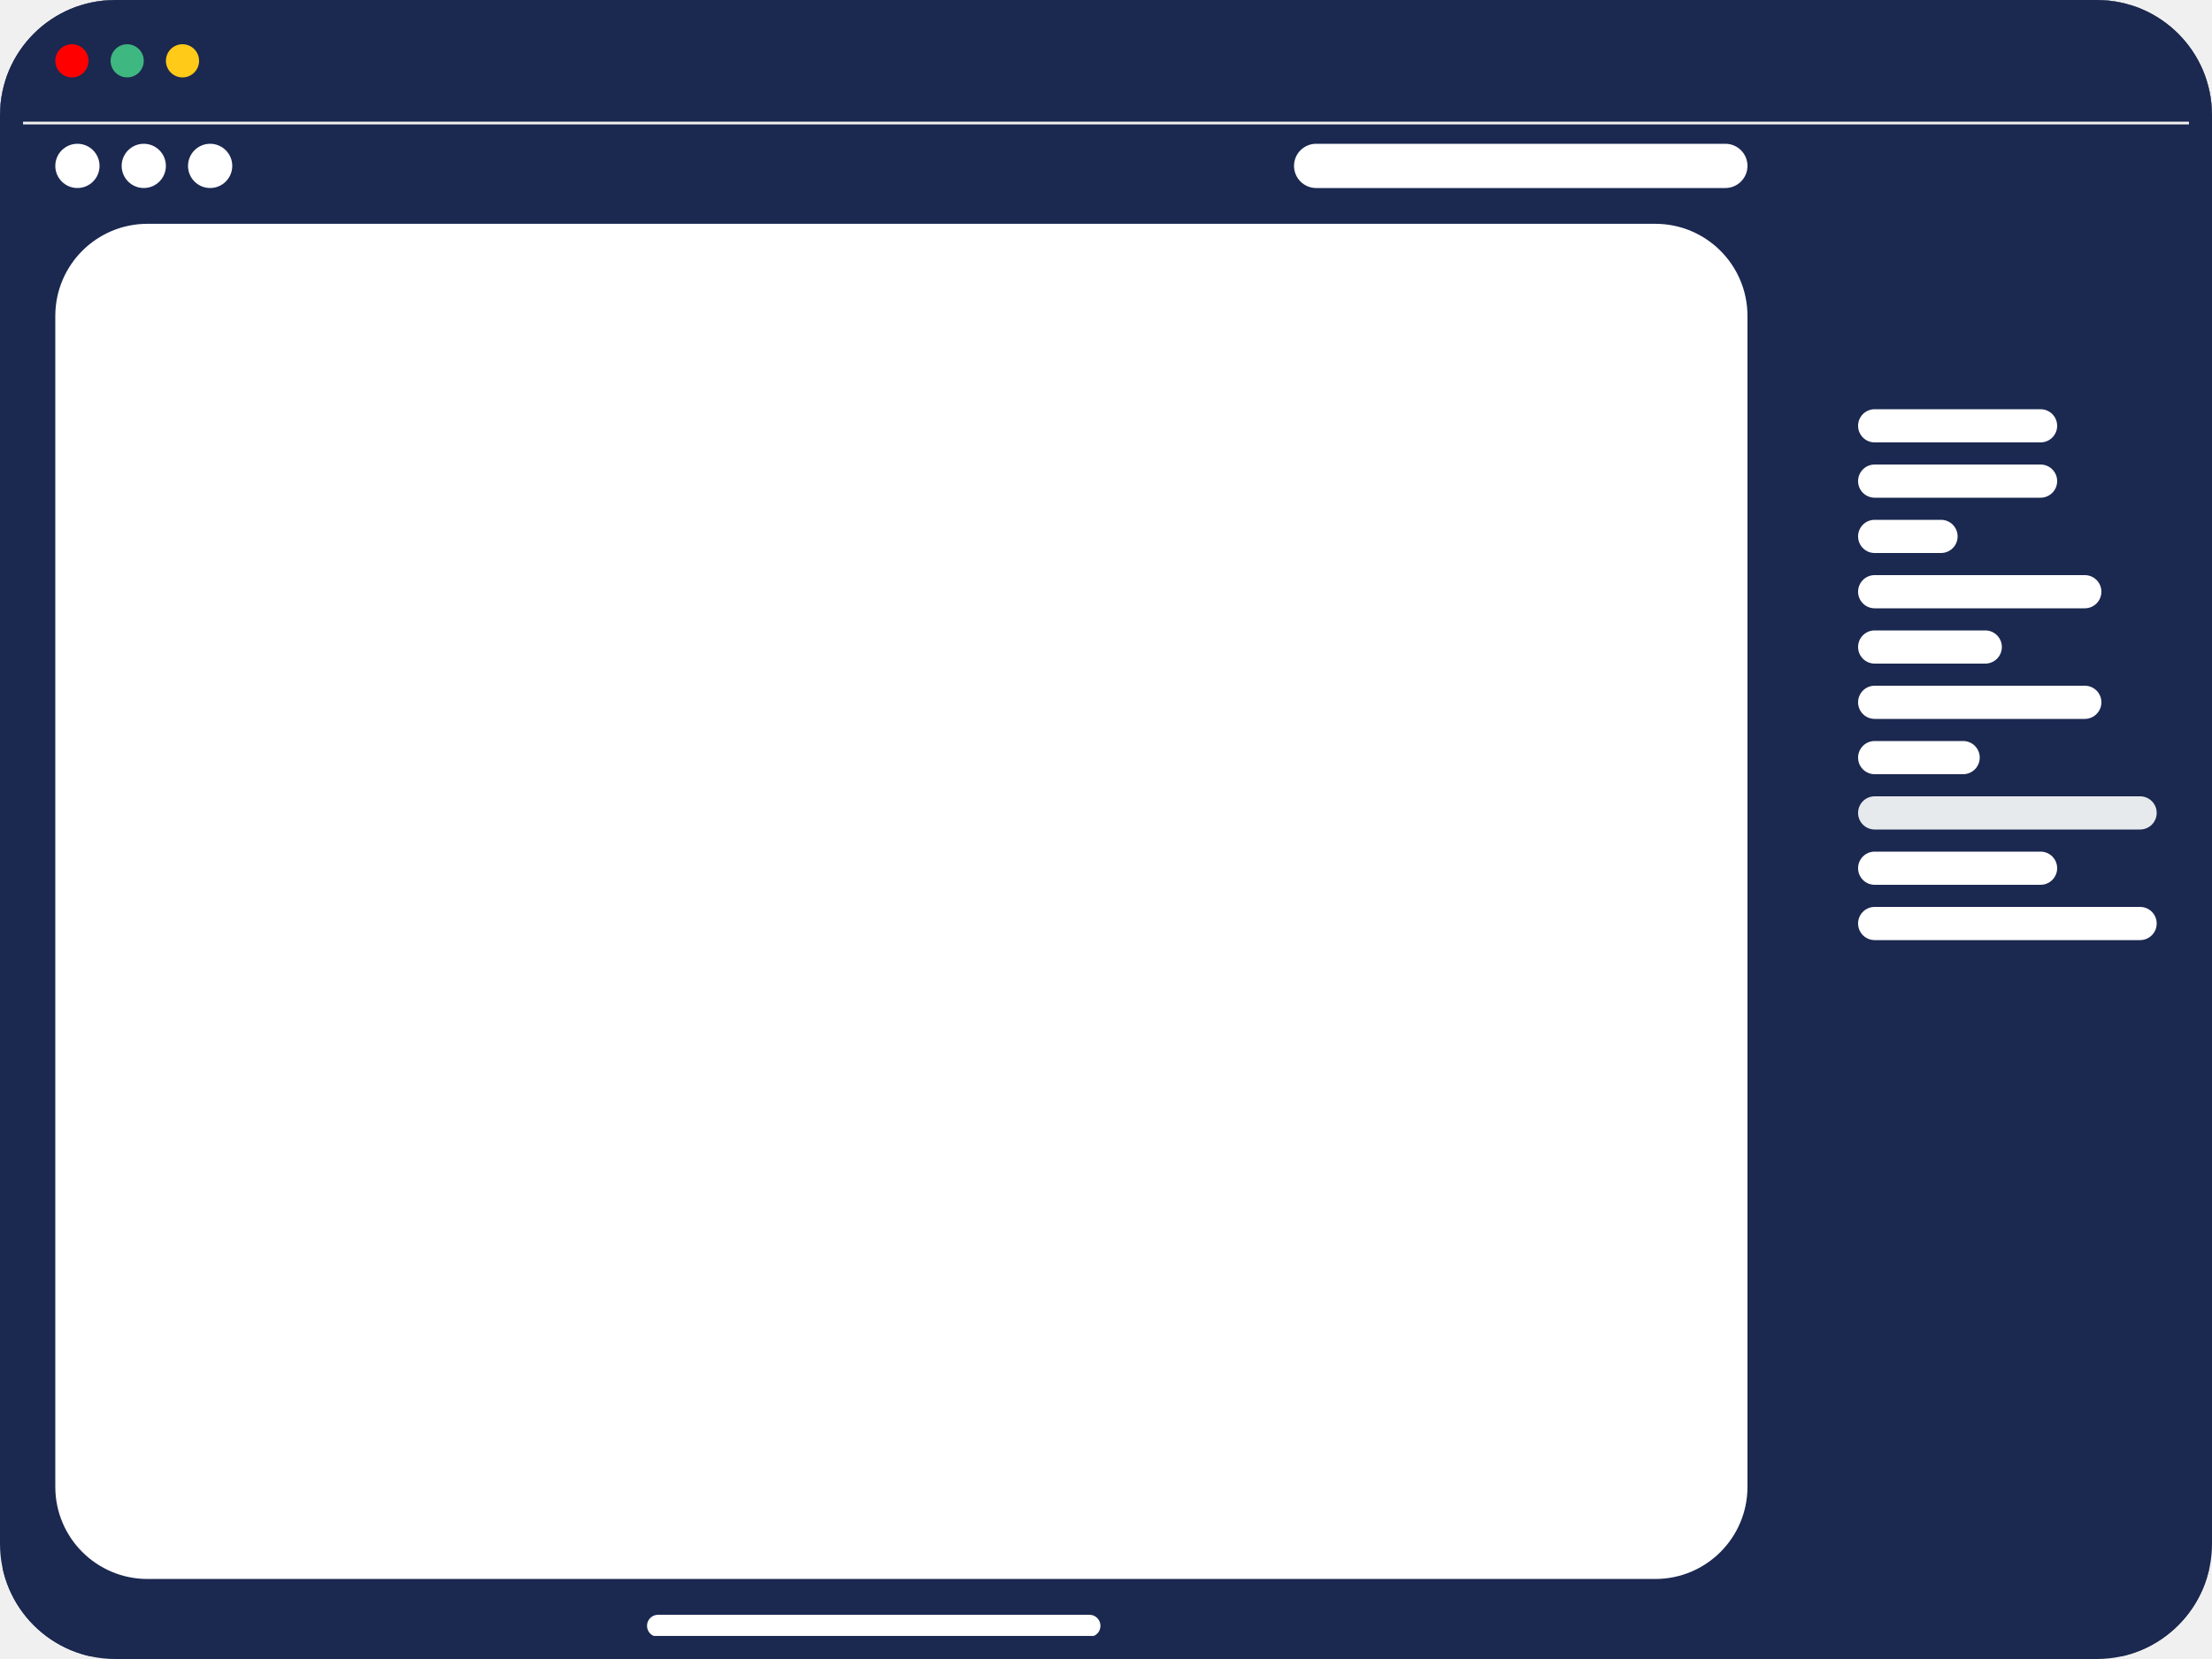
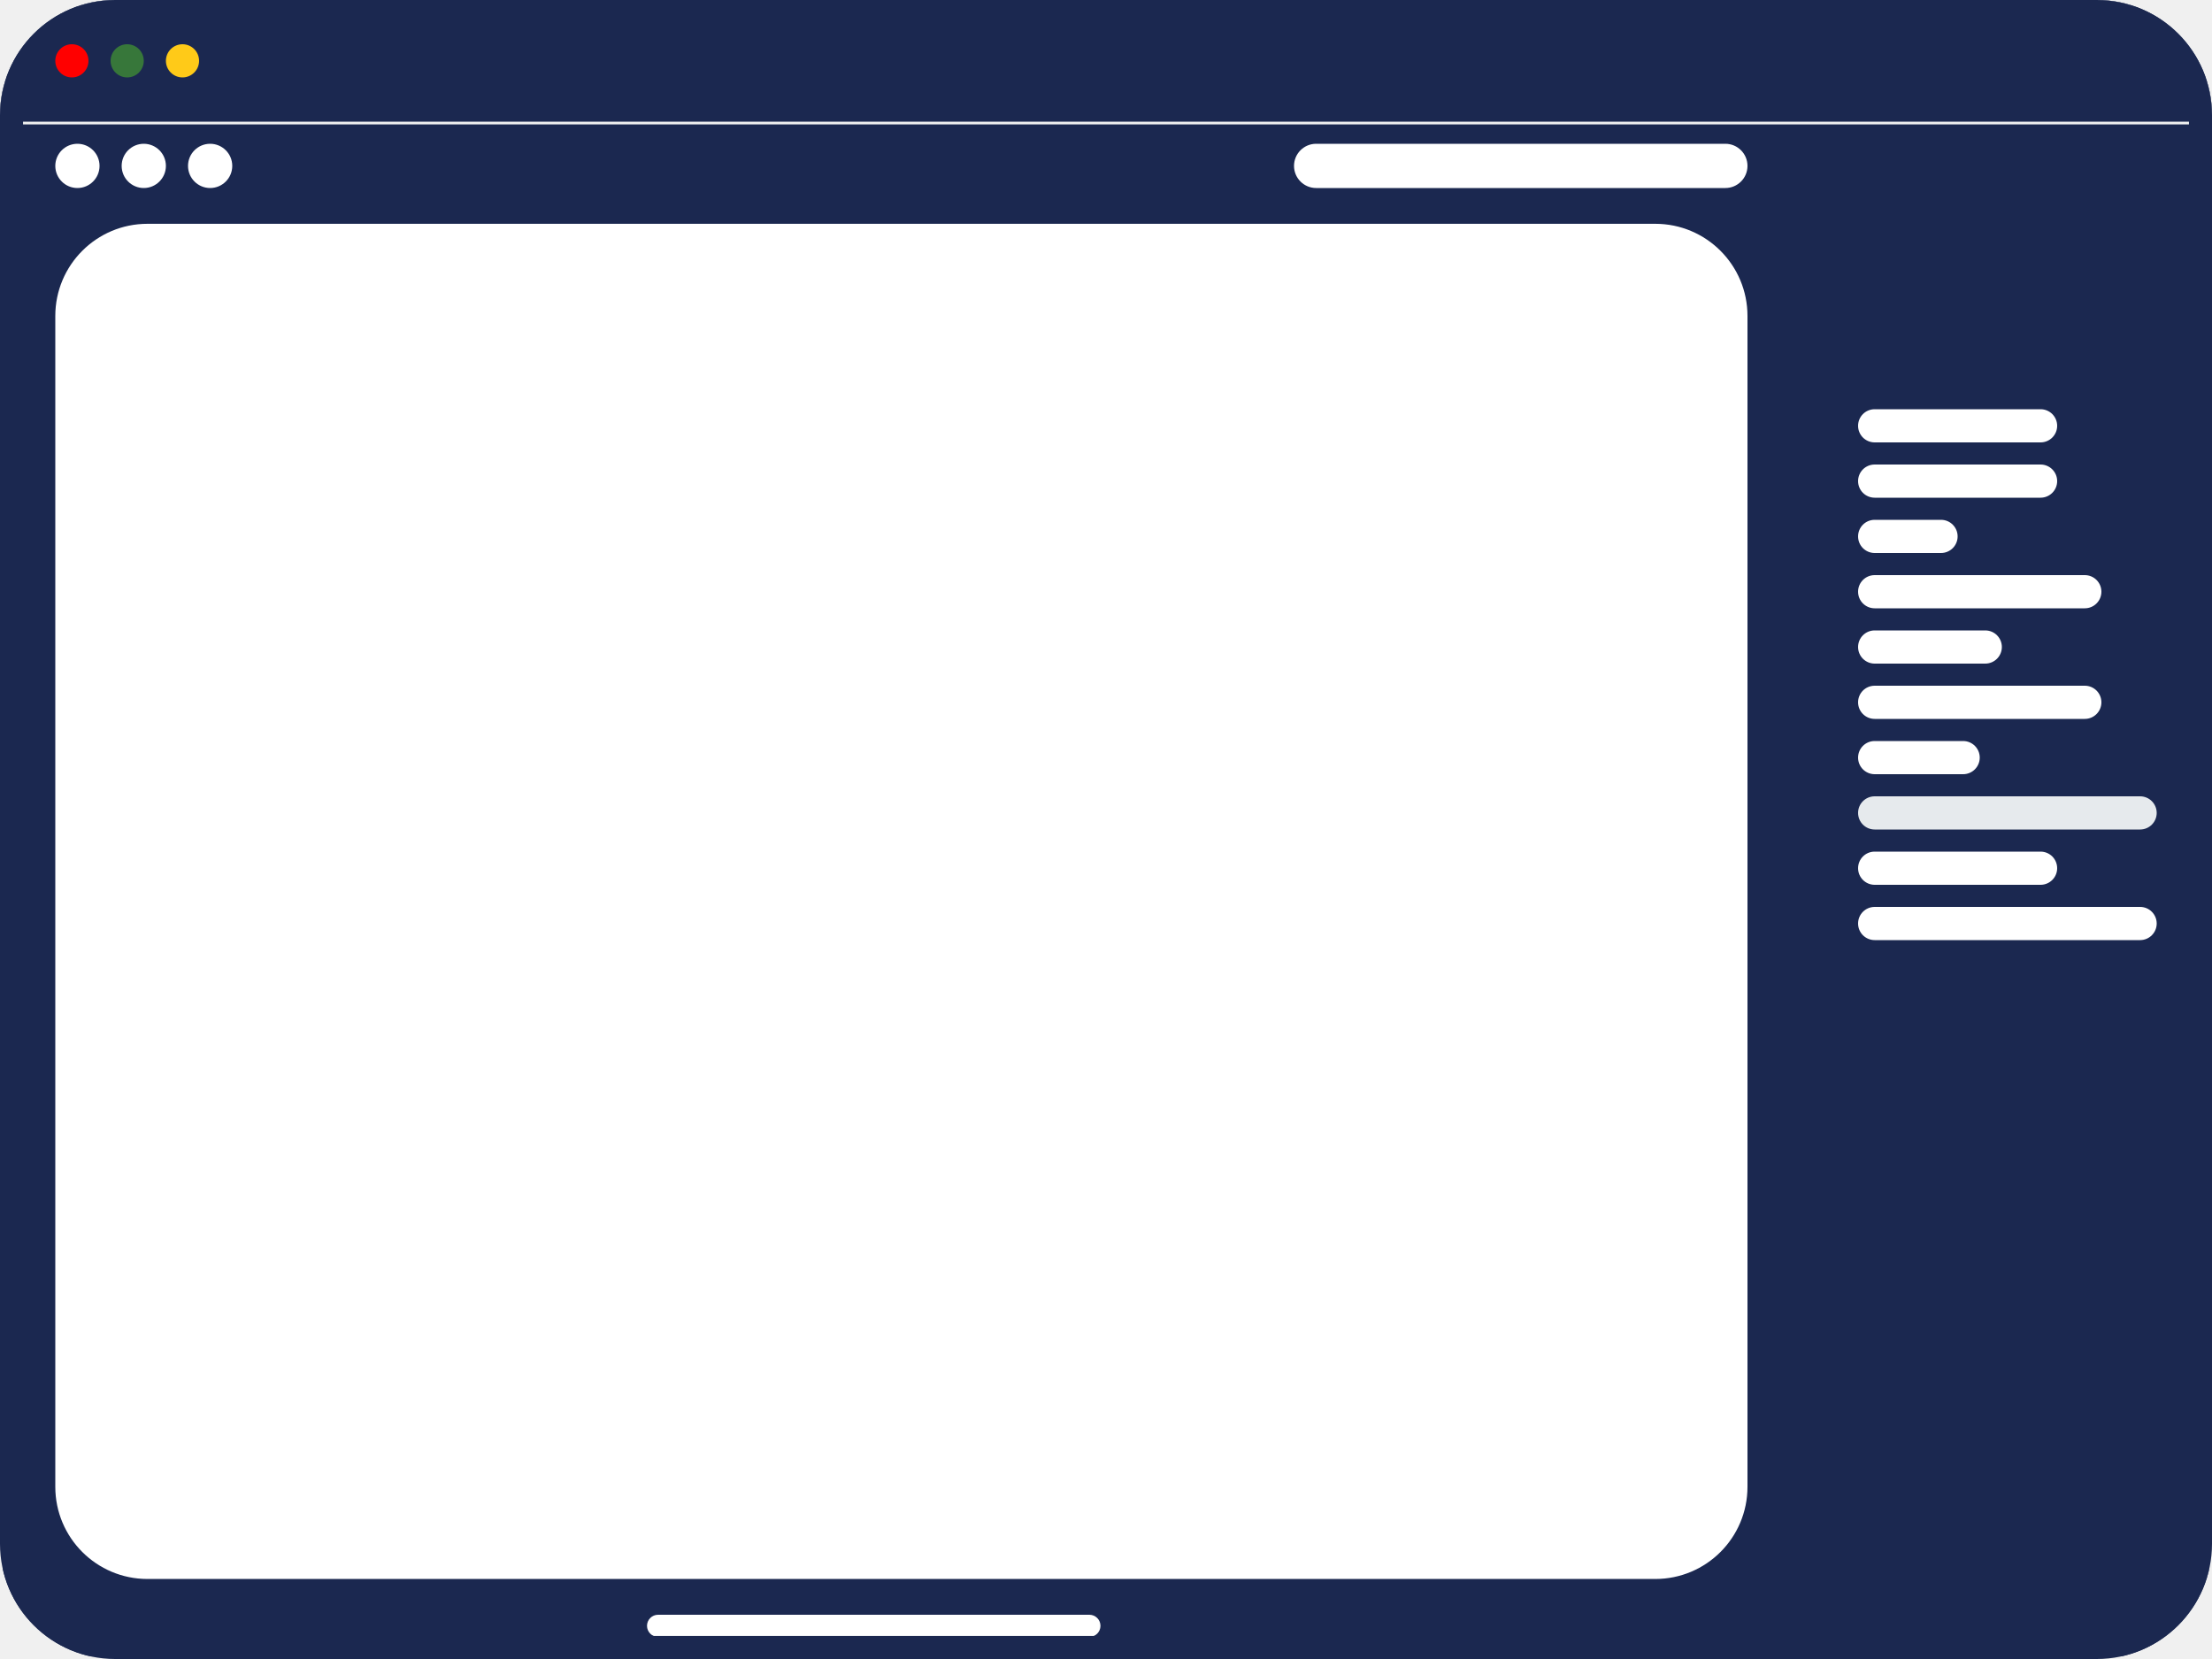
<svg xmlns="http://www.w3.org/2000/svg" width="96" height="72" viewBox="0 0 96 72" fill="none">
  <g clip-path="url(#clip0_797_3975)">
    <path d="M0 0H96V5.28H0V0Z" fill="#1B2850" />
    <mask id="mask0_797_3975" style="mask-type:luminance" maskUnits="userSpaceOnUse" x="0" y="0" width="96" height="6">
      <path d="M0 0H96V5.28H0V0Z" fill="white" />
    </mask>
    <g mask="url(#mask0_797_3975)">
      <path d="M-0 9.76026e-06V-0.24H-0.24V9.76026e-06H-0ZM96 9.76026e-06H96.24V-0.24H96V9.76026e-06ZM-0 0.24H96V-0.24H-0V0.24ZM95.76 9.76026e-06V5.28H96.24V9.76026e-06H95.76ZM0.24 5.28V9.76026e-06H-0.24V5.28H0.24Z" fill="#E6EAED" />
    </g>
    <path d="M3.12 3.36C3.518 3.36 3.84 3.038 3.84 2.64C3.84 2.242 3.518 1.92 3.12 1.92C2.723 1.92 2.4 2.242 2.4 2.64C2.4 3.038 2.723 3.36 3.12 3.36Z" fill="#FF0000" />
-     <path d="M5.52 3.36C5.917 3.36 6.24 3.038 6.24 2.64C6.24 2.242 5.917 1.92 5.52 1.92C5.122 1.92 4.8 2.242 4.8 2.64C4.8 3.038 5.122 3.36 5.52 3.36Z" fill="#3EB780" />
+     <path d="M5.52 3.36C5.917 3.36 6.24 3.038 6.24 2.64C6.24 2.242 5.917 1.92 5.52 1.92C5.122 1.92 4.8 2.242 4.8 2.64C4.8 3.038 5.122 3.36 5.52 3.36Z" fill="#37773a" />
    <path d="M7.92 3.36C8.318 3.36 8.64 3.038 8.64 2.64C8.64 2.242 8.318 1.92 7.92 1.92C7.523 1.92 7.2 2.242 7.2 2.64C7.2 3.038 7.523 3.36 7.92 3.36Z" fill="#FFCA18" />
    <path d="M0.12 5.4H95.88V71.88H0.12V5.4Z" fill="#1B2850" />
    <path d="M3.36 8.16C3.891 8.16 4.32 7.73 4.32 7.2C4.32 6.67 3.891 6.24 3.36 6.24C2.83 6.24 2.4 6.67 2.4 7.2C2.4 7.73 2.83 8.16 3.36 8.16Z" fill="white" />
    <path d="M6.24 8.16C6.77 8.16 7.2 7.73 7.2 7.2C7.2 6.67 6.77 6.24 6.24 6.24C5.71 6.24 5.28 6.67 5.28 7.2C5.28 7.73 5.71 8.16 6.24 8.16Z" fill="white" />
    <path d="M9.12 8.16C9.65 8.16 10.08 7.73 10.08 7.2C10.08 6.67 9.65 6.24 9.12 6.24C8.59 6.24 8.16 6.67 8.16 7.2C8.16 7.73 8.59 8.16 9.12 8.16Z" fill="white" />
    <path d="M74.88 6.24H57.12C56.59 6.24 56.16 6.67 56.16 7.2C56.16 7.73 56.59 8.16 57.12 8.16H74.88C75.41 8.16 75.84 7.73 75.84 7.2C75.84 6.67 75.41 6.24 74.88 6.24Z" fill="white" />
    <path d="M71.84 9.713H6.4C4.191 9.713 2.4 11.504 2.4 13.713V64.527C2.4 66.736 4.191 68.527 6.4 68.527H71.84C74.049 68.527 75.84 66.736 75.84 64.527V13.713C75.84 11.504 74.049 9.713 71.84 9.713Z" fill="white" />
    <path d="M47.28 71.04H28.56C28.295 71.04 28.08 70.825 28.08 70.56C28.08 70.295 28.295 70.08 28.56 70.08H47.28C47.545 70.08 47.76 70.295 47.76 70.56C47.76 70.825 47.545 71.04 47.28 71.04Z" fill="white" />
    <mask id="mask1_797_3975" style="mask-type:luminance" maskUnits="userSpaceOnUse" x="78" y="5" width="18" height="67">
      <path d="M78.24 5.28H96V72H78.24V5.28Z" fill="white" />
    </mask>
    <g mask="url(#mask1_797_3975)">
      <path d="M95.76 5.28V72H96.24V5.28H95.76Z" fill="#E6EAED" />
    </g>
    <path d="M92.64 10.08H81.6C81.07 10.08 80.64 10.51 80.64 11.04C80.64 11.57 81.07 12 81.6 12H92.64C93.17 12 93.6 11.57 93.6 11.04C93.6 10.51 93.17 10.08 92.64 10.08Z" fill="#1B2850" />
    <path d="M88.56 17.76H81.36C80.962 17.76 80.64 18.082 80.64 18.48C80.64 18.878 80.962 19.2 81.36 19.2H88.56C88.957 19.2 89.28 18.878 89.28 18.48C89.28 18.082 88.957 17.76 88.56 17.76Z" fill="white" />
    <path d="M88.56 20.16H81.36C80.962 20.16 80.64 20.482 80.64 20.88C80.64 21.278 80.962 21.6 81.36 21.6H88.56C88.957 21.6 89.28 21.278 89.28 20.88C89.28 20.482 88.957 20.16 88.56 20.16Z" fill="white" />
    <path d="M84.24 22.56H81.36C80.962 22.56 80.64 22.882 80.64 23.28C80.64 23.678 80.962 24 81.36 24H84.24C84.637 24 84.96 23.678 84.96 23.28C84.96 22.882 84.637 22.56 84.24 22.56Z" fill="white" />
    <path d="M90.48 24.96H81.36C80.962 24.96 80.64 25.282 80.64 25.68C80.64 26.078 80.962 26.4 81.36 26.4H90.48C90.877 26.4 91.2 26.078 91.2 25.68C91.2 25.282 90.877 24.96 90.48 24.96Z" fill="white" />
    <path d="M86.16 27.36H81.36C80.962 27.36 80.64 27.682 80.64 28.08C80.64 28.478 80.962 28.8 81.36 28.8H86.16C86.557 28.8 86.88 28.478 86.88 28.08C86.88 27.682 86.557 27.36 86.16 27.36Z" fill="white" />
    <path d="M90.48 29.76H81.36C80.962 29.76 80.64 30.082 80.64 30.48C80.64 30.878 80.962 31.2 81.36 31.2H90.48C90.877 31.2 91.2 30.878 91.2 30.48C91.2 30.082 90.877 29.76 90.48 29.76Z" fill="white" />
    <path d="M85.2 32.16H81.36C80.962 32.16 80.64 32.482 80.64 32.88C80.64 33.278 80.962 33.6 81.36 33.6H85.2C85.597 33.6 85.92 33.278 85.92 32.88C85.92 32.482 85.597 32.16 85.2 32.16Z" fill="white" />
    <path d="M92.88 34.56H81.36C80.962 34.56 80.64 34.882 80.64 35.28C80.64 35.678 80.962 36 81.36 36H92.88C93.277 36 93.6 35.678 93.6 35.28C93.6 34.882 93.277 34.56 92.88 34.56Z" fill="#E6EAED" />
    <path d="M88.56 36.96H81.36C80.962 36.96 80.64 37.282 80.64 37.68C80.64 38.078 80.962 38.4 81.36 38.4H88.56C88.957 38.4 89.28 38.078 89.28 37.68C89.28 37.282 88.957 36.96 88.56 36.96Z" fill="white" />
    <path d="M92.88 39.36H81.36C80.962 39.36 80.64 39.682 80.64 40.08C80.64 40.478 80.962 40.8 81.36 40.8H92.88C93.277 40.8 93.6 40.478 93.6 40.08C93.6 39.682 93.277 39.36 92.88 39.36Z" fill="white" />
  </g>
  <rect x="0.5" y="0.5" width="95" height="71" rx="4.5" stroke="#1B2850" />
  <defs>
    <clipPath id="clip0_797_3975">
      <rect width="96" height="72" rx="5" fill="white" />
    </clipPath>
  </defs>
</svg>
